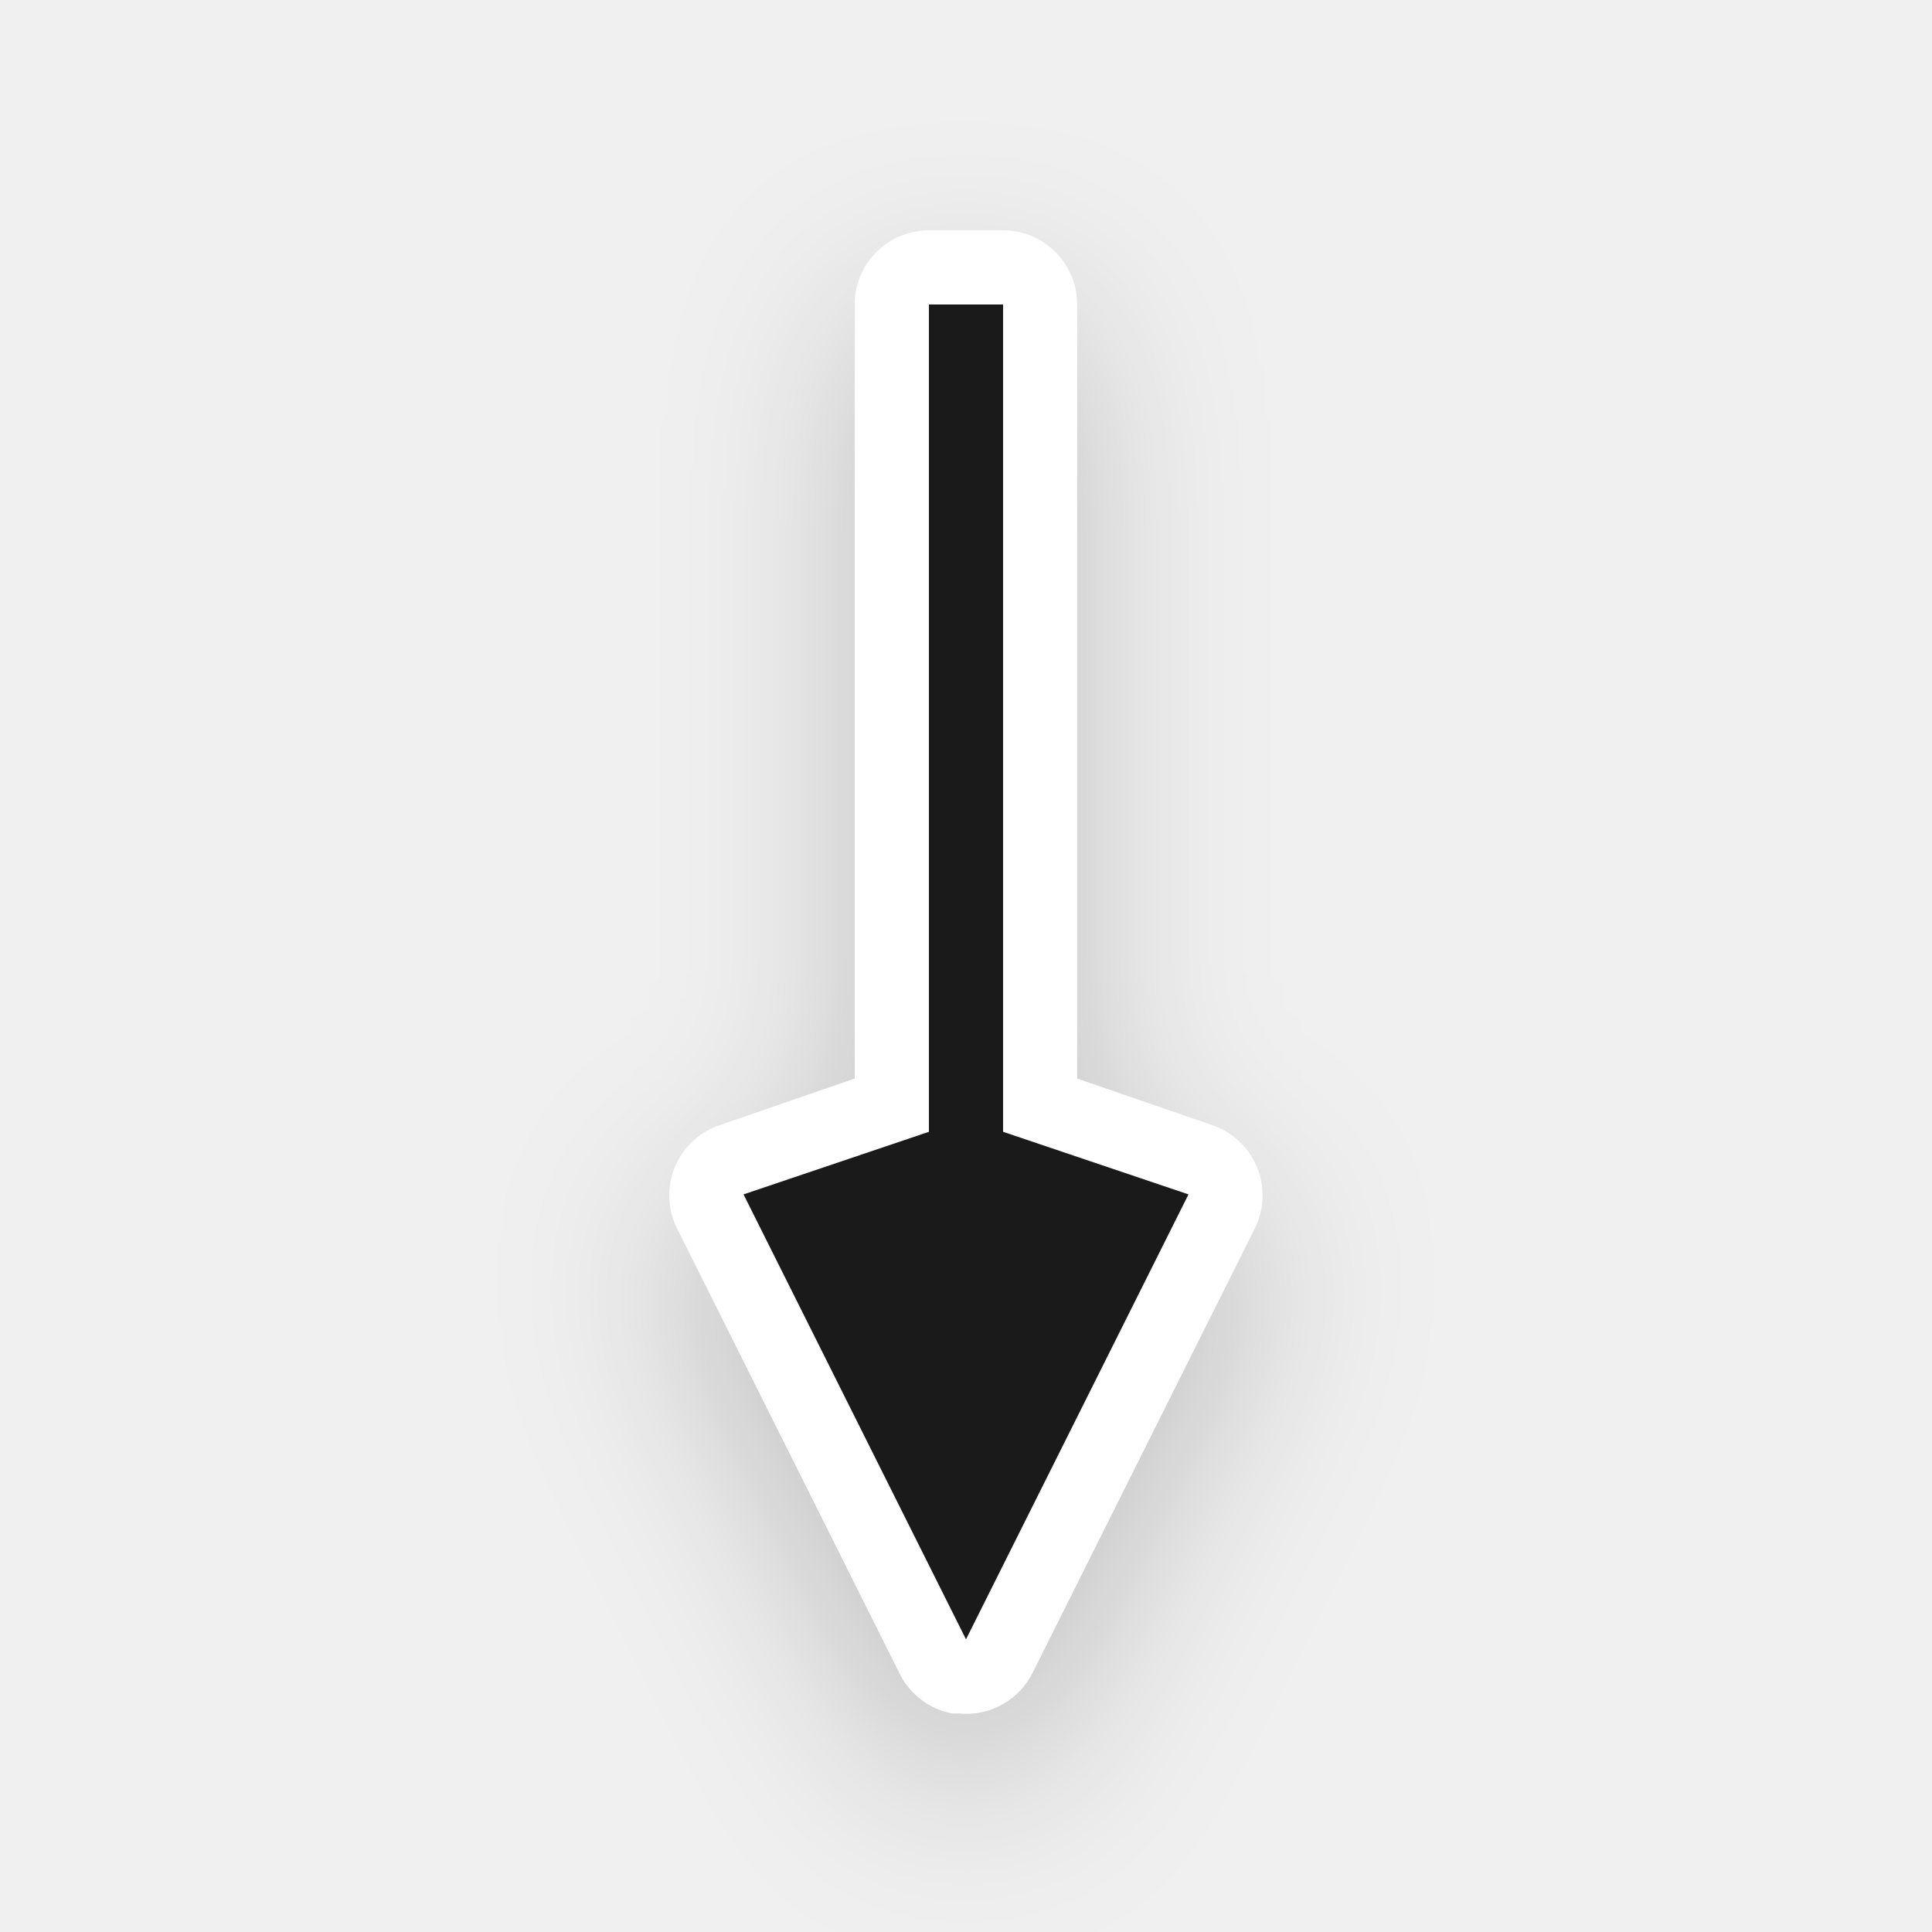
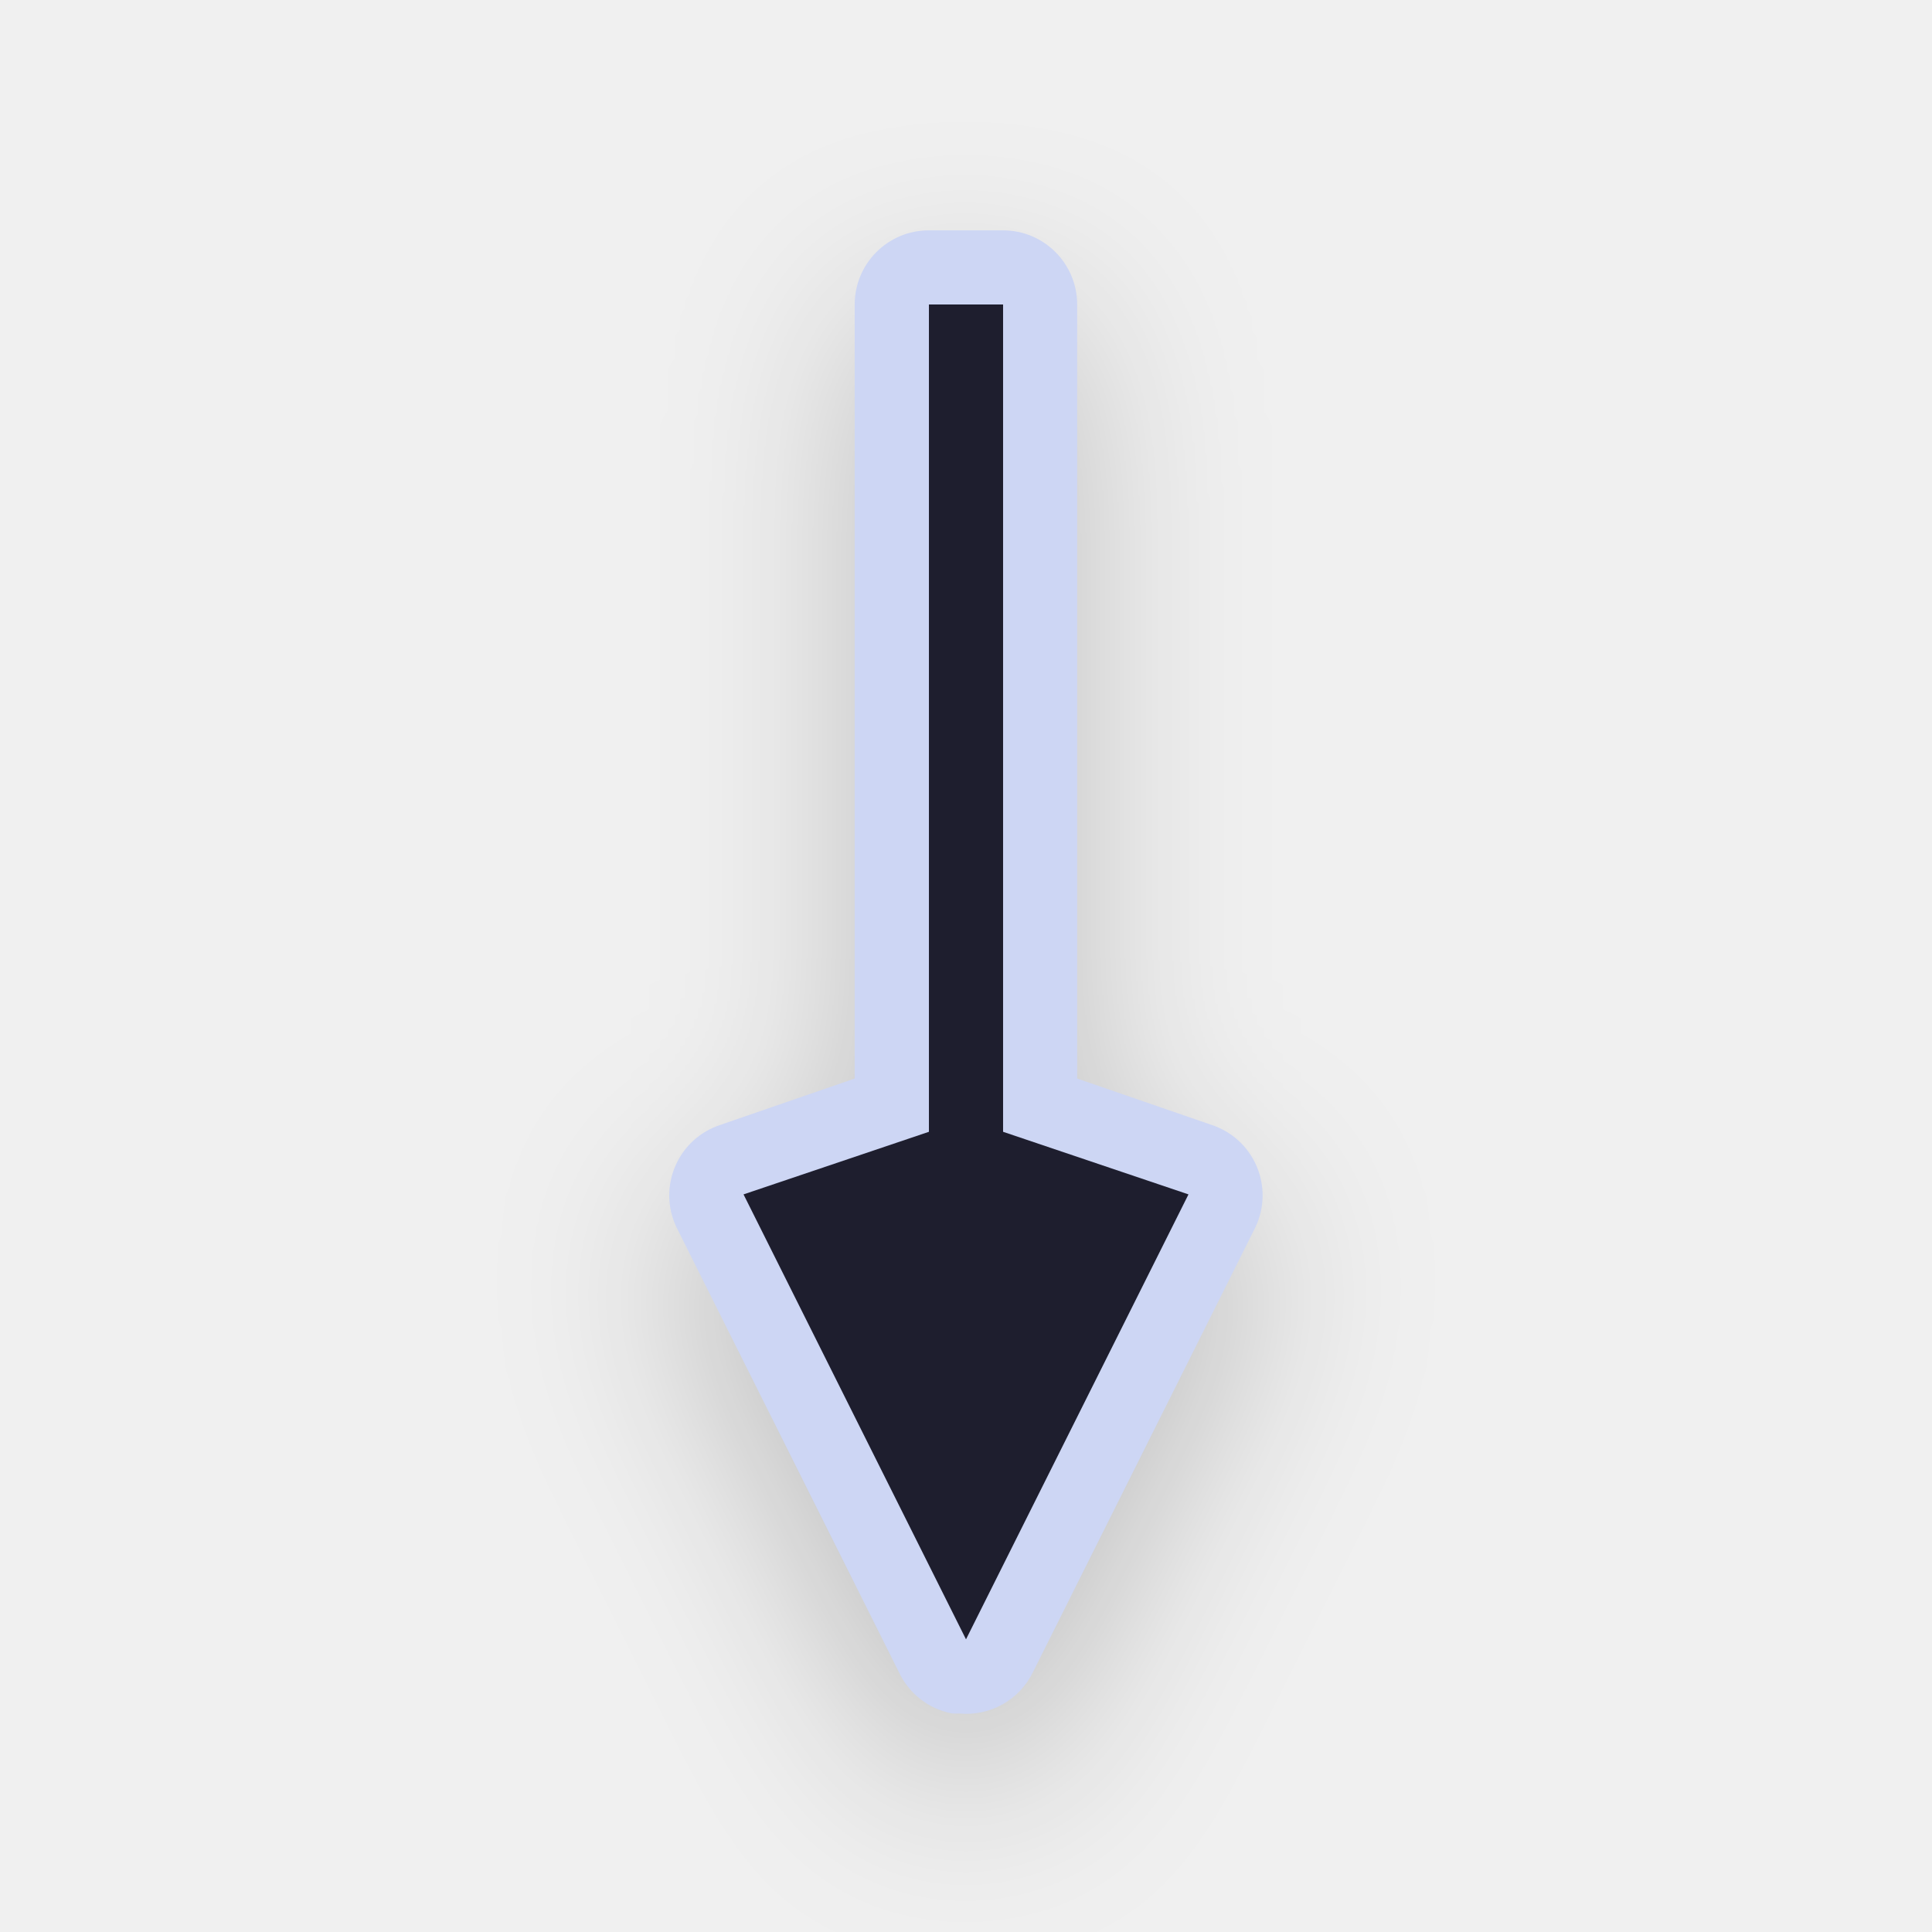
<svg xmlns="http://www.w3.org/2000/svg" height="24" viewBox="0 0 24 24" width="24">
  <filter id="a" color-interpolation-filters="sRGB" height="1.302" width="1.758" x="-.379" y="-.151">
    <feGaussianBlur stdDeviation="1.259" />
  </filter>
  <g transform="matrix(.9212076 0 0 .9212076 -163.49 -826.5663)">
    <path d="m189.844 901.375c-.47.074-.85.525-.844 1v10.438l-1.812.625c-.536.176-.833.864-.594 1.375l3 6c.133.287.409.503.719.562.031.001.062.001.094 0 .405.04.824-.195 1-.562l3-6c.24-.511-.058-1.199-.594-1.375l-1.812-.625v-10.438c-0-.524-.476-1-1-1h-1c-.052-.004-.104-.004-.156 0z" filter="url(#a)" opacity=".2" />
-     <path d="m190.312 920.37a1 1 0 0 1 -.719-.562l-3-6a1 1 0 0 1 .594-1.375l1.812-.625v-10.438a1 1 0 0 1 1-1h1a1 1 0 0 1 1 1v10.438l1.812.625a1 1 0 0 1 .594 1.375l-3 6a1 1 0 0 1 -1 .562 1 1 0 0 1 -.094 0z" fill="#fff" />
-     <path d="m190.5 919.37-3-6 2.5-.844v-11.156h1v11.156l2.5.844z" fill="#1a1a1a" />
+     <path d="m190.312 920.37a1 1 0 0 1 -.719-.562l-3-6a1 1 0 0 1 .594-1.375l1.812-.625v-10.438a1 1 0 0 1 1-1h1a1 1 0 0 1 1 1v10.438l1.812.625a1 1 0 0 1 .594 1.375l-3 6a1 1 0 0 1 -1 .562 1 1 0 0 1 -.094 0z" fill="#cdd6f4" />
+     <path d="m190.5 919.37-3-6 2.5-.844v-11.156h1v11.156l2.5.844z" fill="#1e1e2e" />
  </g>
</svg>
